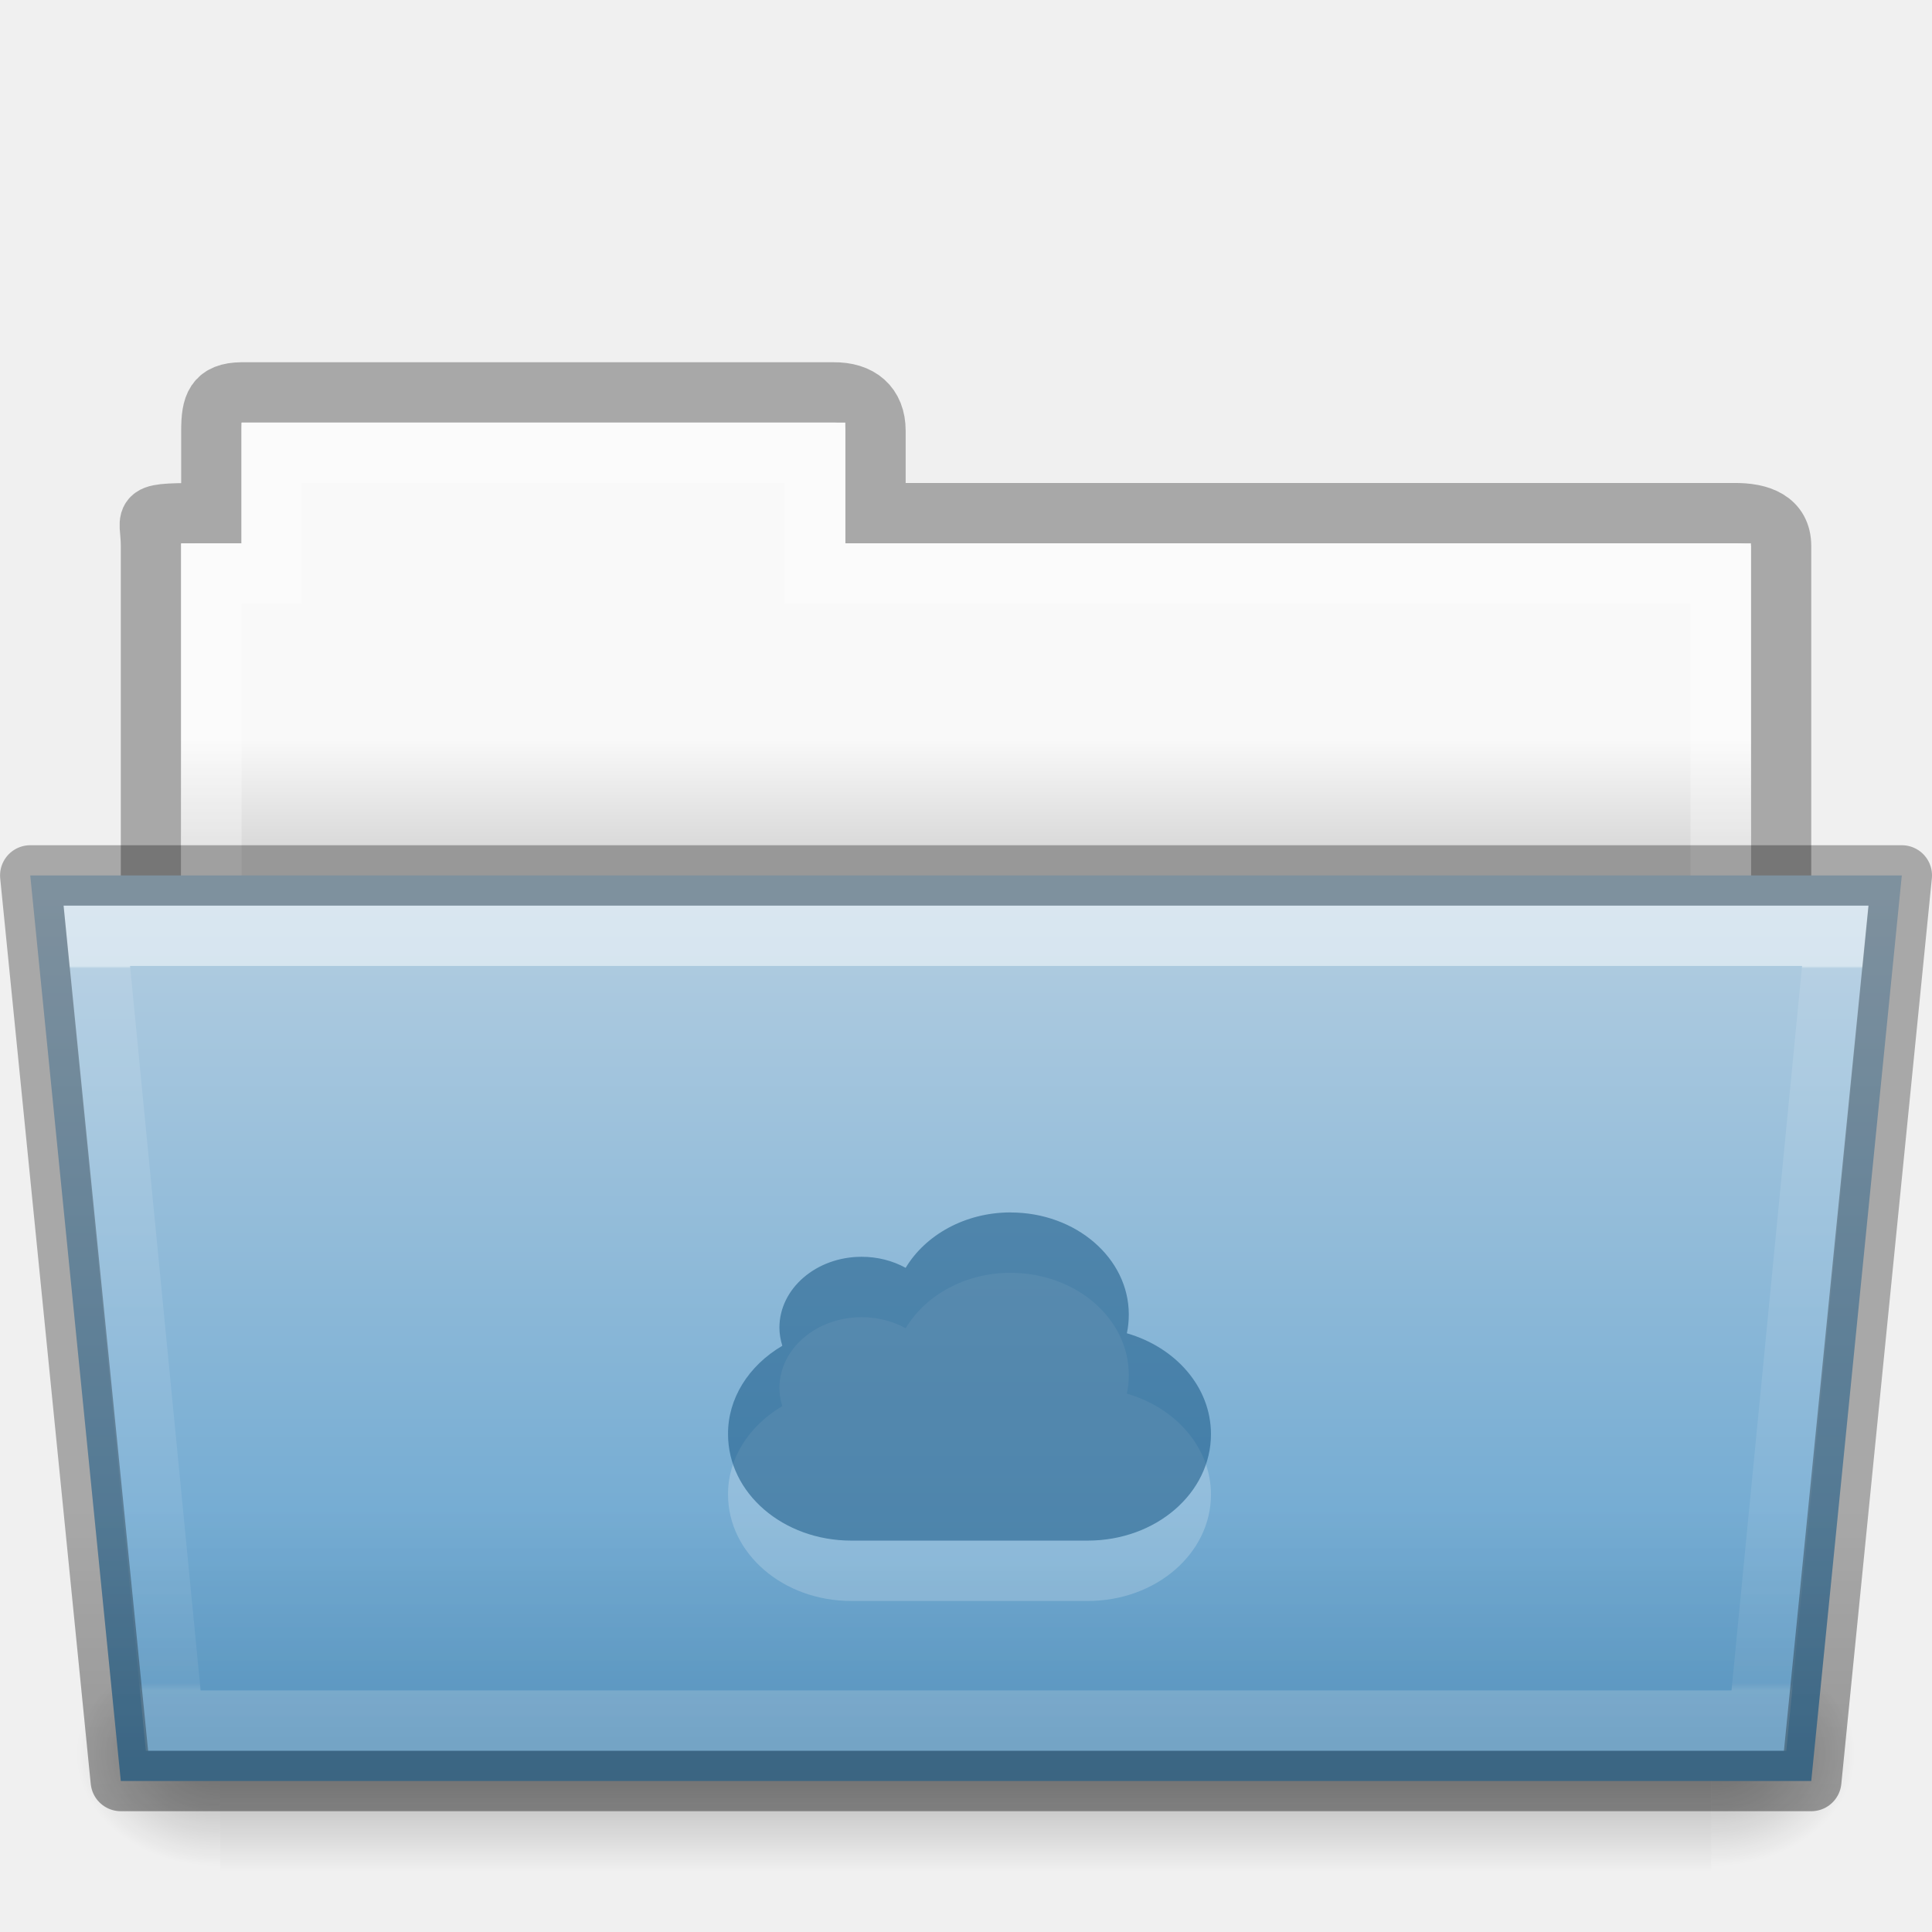
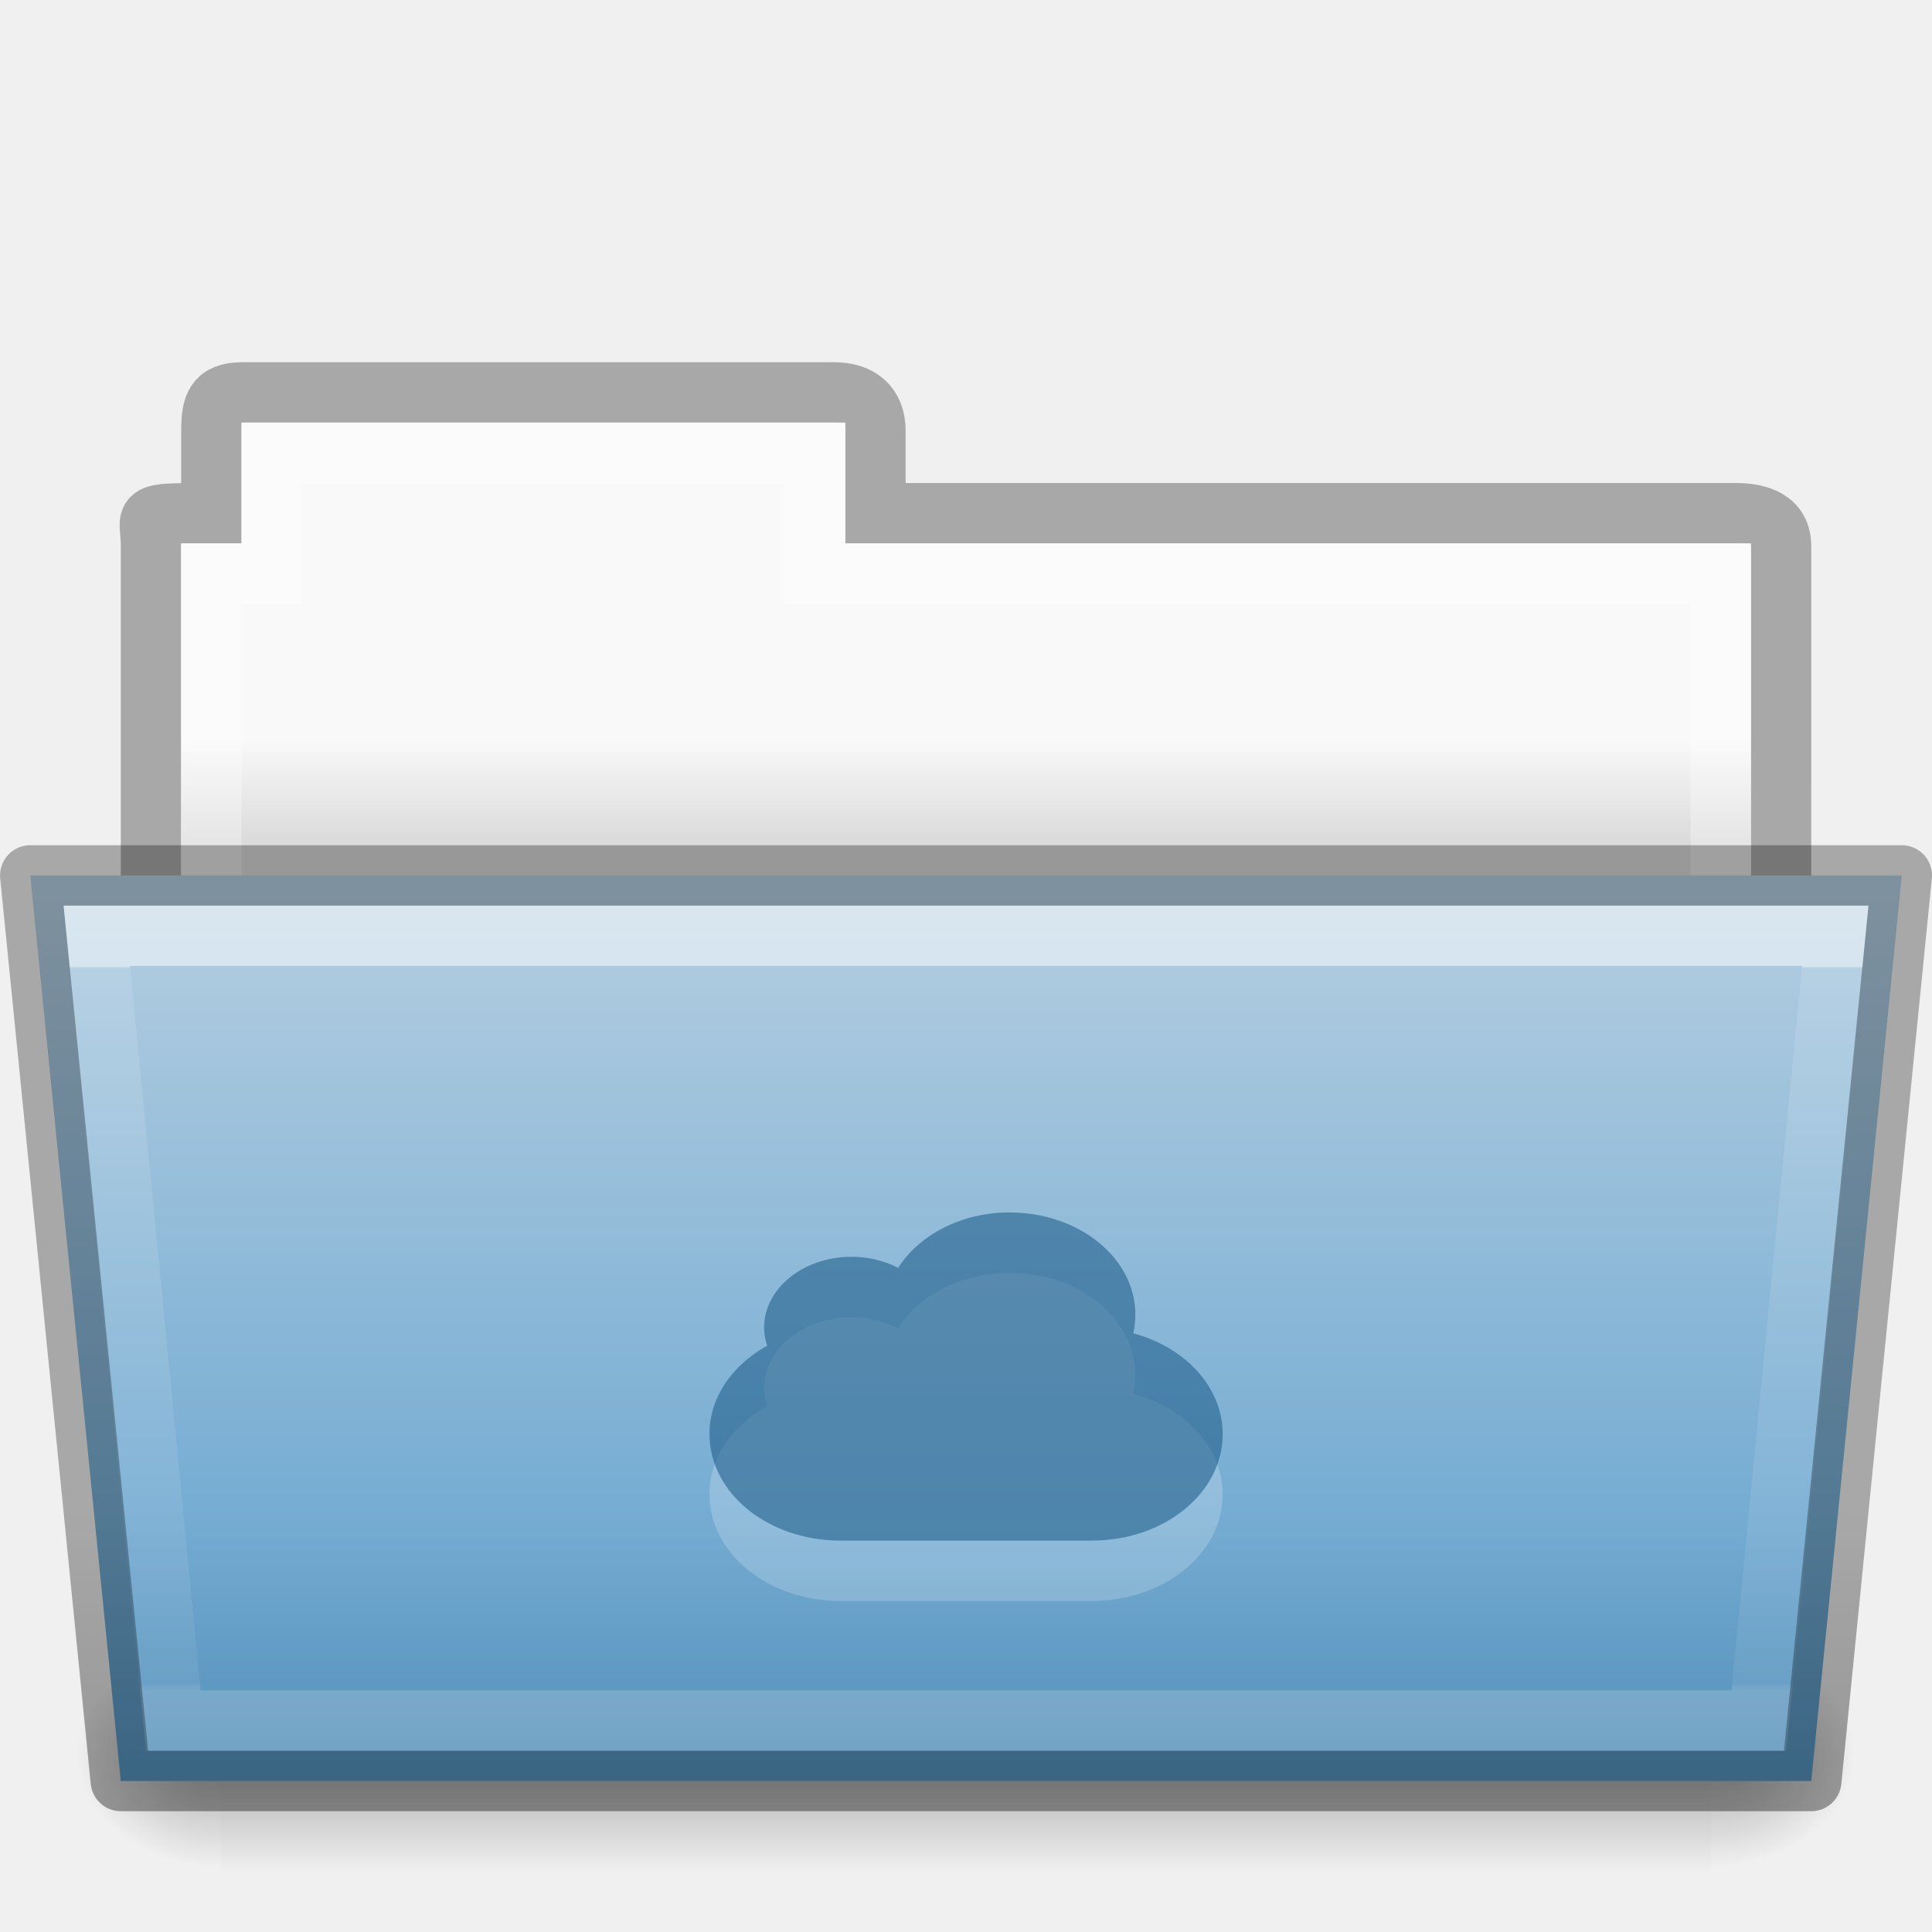
- <svg xmlns="http://www.w3.org/2000/svg" xmlns:xlink="http://www.w3.org/1999/xlink" width="32.001" viewBox="0 0 32.001 32" version="1.0" style="display:inline;enable-background:new" id="svg11300" height="32">
+ <svg xmlns="http://www.w3.org/2000/svg" xmlns:xlink="http://www.w3.org/1999/xlink" height="32" id="svg11300" style="display:inline;enable-background:new" version="1.0" viewBox="0 0 32.001 32" width="32.001">
  <defs id="defs3">
    <linearGradient id="linearGradient4712">
-       <stop style="stop-color:#000000;stop-opacity:1;" offset="0" id="stop4708" />
-       <stop style="stop-color:#000000;stop-opacity:0;" offset="1" id="stop4710" />
+       <stop id="stop4708" offset="0" style="stop-color:#000000;stop-opacity:1;" />
+       <stop id="stop4710" offset="1" style="stop-color:#000000;stop-opacity:0;" />
    </linearGradient>
    <linearGradient id="34542">
-       <stop style="stop-color:#ffffff;stop-opacity:1" offset="0" id="stop3456-4-9-38-1-8" />
-       <stop style="stop-color:#ffffff;stop-opacity:0.235" offset="0.003" id="stop3458-39-80-3-5-5" />
-       <stop style="stop-color:#ffffff;stop-opacity:0.157" offset="0.99" id="stop3460-7-0-2-4-2" />
-       <stop style="stop-color:#ffffff;stop-opacity:0.392" offset="1" id="stop3462-0-9-8-7-2" />
+       <stop id="stop3456-4-9-38-1-8" offset="0" style="stop-color:#ffffff;stop-opacity:1" />
+       <stop id="stop3458-39-80-3-5-5" offset="0.003" style="stop-color:#ffffff;stop-opacity:0.235" />
+       <stop id="stop3460-7-0-2-4-2" offset="0.99" style="stop-color:#ffffff;stop-opacity:0.157" />
+       <stop id="stop3462-0-9-8-7-2" offset="1" style="stop-color:#ffffff;stop-opacity:0.392" />
    </linearGradient>
    <linearGradient id="4632">
-       <stop style="stop-color:#b4cee1;stop-opacity:1" offset="0" id="stop4634-4-4-7-7-4" />
-       <stop style="stop-color:#5d9fcd;stop-opacity:1" offset="1" id="stop4636-3-1-5-1-3" />
+       <stop id="stop4634-4-4-7-7-4" offset="0" style="stop-color:#b4cee1;stop-opacity:1" />
+       <stop id="stop4636-3-1-5-1-3" offset="1" style="stop-color:#5d9fcd;stop-opacity:1" />
    </linearGradient>
    <linearGradient id="50485">
-       <stop style="stop-color:#000000;stop-opacity:0" offset="0" id="stop2667-18" />
-       <stop style="stop-color:#000000;stop-opacity:1" offset="0.5" id="stop2669-9" />
-       <stop style="stop-color:#000000;stop-opacity:0" offset="1" id="stop2671-33" />
+       <stop id="stop2667-18" offset="0" style="stop-color:#000000;stop-opacity:0" />
+       <stop id="stop2669-9" offset="0.5" style="stop-color:#000000;stop-opacity:1" />
+       <stop id="stop2671-33" offset="1" style="stop-color:#000000;stop-opacity:0" />
    </linearGradient>
    <linearGradient id="46464">
-       <stop style="stop-color:#f9f9f9;stop-opacity:1" offset="0" id="stop4648-8-0-3-6" />
-       <stop style="stop-color:#d8d8d8;stop-opacity:1" offset="1" id="stop4650-1-7-3-4" />
+       <stop id="stop4648-8-0-3-6" offset="0" style="stop-color:#f9f9f9;stop-opacity:1" />
+       <stop id="stop4650-1-7-3-4" offset="1" style="stop-color:#d8d8d8;stop-opacity:1" />
    </linearGradient>
    <linearGradient id="61299">
-       <stop style="stop-color:#000000;stop-opacity:0.498" offset="0" id="stop4661" />
-       <stop style="stop-color:#000000;stop-opacity:0" offset="1" id="stop4663" />
+       <stop id="stop4661" offset="0" style="stop-color:#000000;stop-opacity:0.498" />
+       <stop id="stop4663" offset="1" style="stop-color:#000000;stop-opacity:0" />
    </linearGradient>
-     <linearGradient y2="20.47" y1="17.47" x2="62.989" x1="62.989" id="linearGradient2192" xlink:href="#46464" gradientUnits="userSpaceOnUse" gradientTransform="matrix(0.6190476,0,0,0.6190476,57.6081,175.4286)" />
-     <linearGradient y2="609.505" y1="366.648" x2="302.857" x1="302.857" id="linearGradient2194" xlink:href="#50485" gradientUnits="userSpaceOnUse" gradientTransform="matrix(0.05114282,0,0,0.01591575,85.51013,195.2993)" />
-     <radialGradient r="117.143" id="radialGradient2196" xlink:href="#linearGradient4712" gradientUnits="userSpaceOnUse" gradientTransform="matrix(0.01983573,0,0,0.01591575,104.3877,195.2993)" fy="486.648" fx="605.714" cy="486.648" cx="605.714" />
-     <radialGradient r="117.143" id="radialGradient2198" xlink:href="#linearGradient4712" gradientUnits="userSpaceOnUse" gradientTransform="matrix(-0.01983573,0,0,0.01591575,103.6015,195.2993)" fy="486.648" fx="605.714" cy="486.648" cx="605.714" />
-     <linearGradient y2="43.761" y1="17.118" x2="35.793" x1="35.793" id="linearGradient2200" xlink:href="#4632" gradientUnits="userSpaceOnUse" gradientTransform="matrix(0.6444443,0,0,0.5413532,88.53343,179.4887)" />
-     <linearGradient y2="21.229" y1="7.403" x2="27.335" x1="27.335" id="linearGradient2202" xlink:href="#34542" gradientUnits="userSpaceOnUse" gradientTransform="matrix(0.8918614,0,0,0.8679271,91.12074,183.575)" />
-     <linearGradient y2="203" y1="210" x2="96" x1="96" id="linearGradient2204" xlink:href="#61299" gradientUnits="userSpaceOnUse" gradientTransform="translate(8,-4)" />
+     <linearGradient gradientTransform="matrix(0.6190476,0,0,0.6190476,57.6081,175.4286)" gradientUnits="userSpaceOnUse" xlink:href="#46464" id="linearGradient2084" x1="62.989" x2="62.989" y1="17.47" y2="20.47" />
+     <linearGradient gradientTransform="matrix(0.05114282,0,0,0.01591575,85.51013,195.2993)" gradientUnits="userSpaceOnUse" xlink:href="#50485" id="linearGradient2086" x1="302.857" x2="302.857" y1="366.648" y2="609.505" />
+     <radialGradient cx="605.714" cy="486.648" fx="605.714" fy="486.648" gradientTransform="matrix(0.01983573,0,0,0.01591575,104.3877,195.2993)" gradientUnits="userSpaceOnUse" xlink:href="#linearGradient4712" id="radialGradient2088" r="117.143" />
+     <radialGradient cx="605.714" cy="486.648" fx="605.714" fy="486.648" gradientTransform="matrix(-0.01983573,0,0,0.01591575,103.6015,195.2993)" gradientUnits="userSpaceOnUse" xlink:href="#linearGradient4712" id="radialGradient2090" r="117.143" />
+     <linearGradient gradientTransform="matrix(0.6444443,0,0,0.5413532,88.53343,179.4887)" gradientUnits="userSpaceOnUse" xlink:href="#4632" id="linearGradient2092" x1="35.793" x2="35.793" y1="17.118" y2="43.761" />
+     <linearGradient gradientTransform="matrix(0.8918614,0,0,0.8679271,91.12074,183.575)" gradientUnits="userSpaceOnUse" xlink:href="#34542" id="linearGradient2094" x1="27.335" x2="27.335" y1="7.403" y2="21.229" />
+     <linearGradient gradientTransform="translate(8,-4)" gradientUnits="userSpaceOnUse" xlink:href="#61299" id="linearGradient2096" x1="96" x2="96" y1="210" y2="203" />
  </defs>
-   <g transform="translate(-2431.999,-174)" id="g153">
+   <g id="g153" transform="translate(-2431.999,-174)">
    <g id="g13606">
-       <g transform="translate(2344)" id="use5594">
-         <path style="color:#000000;display:inline;overflow:visible;visibility:visible;opacity:0.3;fill:none;stroke:#000000;stroke-width:1;stroke-linecap:butt;stroke-linejoin:miter;stroke-miterlimit:4;stroke-dasharray:none;stroke-dashoffset:0;stroke-opacity:1;marker:none;enable-background:accumulate" id="path2170" d="m 92,180.5 c -0.433,0.005 -0.5,0.217 -0.5,0.635 V 182.5 c -1.246,0 -1,-0.002 -1,0.544 V 190.5 H 117.5 l 9e-5,-7.456 c 1e-5,-0.418 -0.348,-0.549 -0.781,-0.544 h -14.219 v -1.365 c 0,-0.418 -0.264,-0.64 -0.698,-0.635 z" />
-         <path style="color:#000000;display:inline;overflow:visible;visibility:visible;fill:url(#linearGradient2192);fill-opacity:1;fill-rule:nonzero;stroke:none;stroke-width:1;marker:none;enable-background:accumulate" id="path2172" d="m 92,181 v 2 h -1 L 91,190 h 26 l 9e-5,-7 h -15 v -2 z" />
-         <path style="color:#000000;display:inline;overflow:visible;visibility:visible;opacity:0.3;fill:none;stroke:#ffffff;stroke-width:1;stroke-linecap:round;stroke-linejoin:miter;stroke-miterlimit:4;stroke-dasharray:none;stroke-dashoffset:0;stroke-opacity:1;marker:none;enable-background:accumulate" id="path2174" d="m 92.5,181.5 v 2 h -1 v 6 h 25 v -6 h -15 v -2 z" />
-         <rect y="201.135" x="91.647" width="24.695" style="display:inline;overflow:visible;visibility:visible;opacity:0.3;fill:url(#linearGradient2194);fill-opacity:1;fill-rule:nonzero;stroke:none;stroke-width:1;marker:none" id="rect2176" height="3.865" />
-         <path style="display:inline;overflow:visible;visibility:visible;opacity:0.3;fill:url(#radialGradient2196);fill-opacity:1;fill-rule:nonzero;stroke:none;stroke-width:1;marker:none" id="path2178" d="m 116.342,201.135 c 0,0 0,3.865 0,3.865 1.021,0.007 2.469,-0.866 2.469,-1.933 0,-1.067 -1.14,-1.932 -2.469,-1.932 z" />
-         <path style="display:inline;overflow:visible;visibility:visible;opacity:0.3;fill:url(#radialGradient2198);fill-opacity:1;fill-rule:nonzero;stroke:none;stroke-width:1;marker:none" id="path2180" d="m 91.647,201.135 c 0,0 0,3.865 0,3.865 -1.021,0.007 -2.469,-0.866 -2.469,-1.933 0,-1.067 1.14,-1.932 2.469,-1.932 z" />
-         <path style="color:#000000;display:inline;overflow:visible;visibility:visible;fill:url(#linearGradient2200);fill-opacity:1;fill-rule:nonzero;stroke:none;stroke-width:0.918;marker:none;enable-background:accumulate" id="path2182" d="m 88.5,188.5 1.5,15 h 28 l 1.5,-15 z" />
-         <path style="color:#000000;display:inline;overflow:visible;visibility:visible;opacity:0.5;fill:none;stroke:url(#linearGradient2202);stroke-width:1;stroke-linecap:round;stroke-linejoin:miter;stroke-miterlimit:4;stroke-dasharray:none;stroke-dashoffset:0;stroke-opacity:1;marker:none;enable-background:accumulate" id="path2184" d="m 89.602,189.5 1.266,13 h 26.265 l 1.266,-13 z" />
-         <path style="color:#000000;display:inline;overflow:visible;visibility:visible;opacity:0.3;fill:none;fill-opacity:1;fill-rule:nonzero;stroke:#000000;stroke-width:1;stroke-linejoin:round;stroke-miterlimit:4;stroke-dasharray:none;stroke-opacity:1;marker:none;enable-background:accumulate" id="path2186" d="m 88.5,188.5 1.5,15 h 28 l 1.5,-15 z" />
-         <path style="color:#000000;font-style:normal;font-variant:normal;font-weight:normal;font-stretch:normal;font-size:medium;line-height:normal;font-family:sans-serif;font-variant-ligatures:normal;font-variant-position:normal;font-variant-caps:normal;font-variant-numeric:normal;font-variant-alternates:normal;font-feature-settings:normal;text-indent:0;text-align:start;text-decoration:none;text-decoration-line:none;text-decoration-style:solid;text-decoration-color:#000000;letter-spacing:normal;word-spacing:normal;text-transform:none;writing-mode:lr-tb;direction:ltr;text-orientation:mixed;dominant-baseline:auto;baseline-shift:baseline;text-anchor:start;white-space:normal;shape-padding:0;clip-rule:nonzero;display:inline;overflow:visible;visibility:visible;opacity:0.3;isolation:auto;mix-blend-mode:normal;color-interpolation:sRGB;color-interpolation-filters:linearRGB;solid-color:#000000;solid-opacity:1;vector-effect:none;fill:url(#linearGradient2204);fill-opacity:1;fill-rule:nonzero;stroke:none;stroke-width:1;stroke-linecap:butt;stroke-linejoin:round;stroke-miterlimit:4;stroke-dasharray:none;stroke-dashoffset:0;stroke-opacity:1;marker:none;color-rendering:auto;image-rendering:auto;shape-rendering:auto;text-rendering:auto;enable-background:accumulate" id="path2188" d="m 88.5,188 c -0.296,-2.3e-4 -0.527,0.255 -0.498,0.549 l 1.5,15 C 89.527,203.805 89.743,204 90,204 h 28 c 0.257,2e-4 0.473,-0.195 0.498,-0.451 l 1.5,-15 C 120.027,188.255 119.796,188 119.5,188 Z" />
+       <g id="use5594" transform="translate(2344)">
+         <path d="m 92,180.5 c -0.433,0.005 -0.5,0.217 -0.5,0.635 V 182.5 c -1.246,0 -1,-0.002 -1,0.544 V 190.5 H 117.5 l 9e-5,-7.456 c 1e-5,-0.418 -0.348,-0.549 -0.781,-0.544 h -14.219 v -1.365 c 0,-0.418 -0.264,-0.64 -0.698,-0.635 z" id="path2062" style="color:#000000;display:inline;overflow:visible;visibility:visible;opacity:0.3;fill:none;stroke:#000000;stroke-width:1;stroke-linecap:butt;stroke-linejoin:miter;stroke-miterlimit:4;stroke-dasharray:none;stroke-dashoffset:0;stroke-opacity:1;marker:none;enable-background:accumulate" />
+         <path d="m 92,181 v 2 h -1 L 91,190 h 26 l 9e-5,-7 h -15 v -2 z" id="path2064" style="color:#000000;display:inline;overflow:visible;visibility:visible;fill:url(#linearGradient2084);fill-opacity:1;fill-rule:nonzero;stroke:none;stroke-width:1;marker:none;enable-background:accumulate" />
+         <path d="m 92.5,181.5 v 2 h -1 v 6 h 25 v -6 h -15 v -2 z" id="path2066" style="color:#000000;display:inline;overflow:visible;visibility:visible;opacity:0.3;fill:none;stroke:#ffffff;stroke-width:1;stroke-linecap:round;stroke-linejoin:miter;stroke-miterlimit:4;stroke-dasharray:none;stroke-dashoffset:0;stroke-opacity:1;marker:none;enable-background:accumulate" />
+         <rect height="3.865" id="rect2068" style="display:inline;overflow:visible;visibility:visible;opacity:0.3;fill:url(#linearGradient2086);fill-opacity:1;fill-rule:nonzero;stroke:none;stroke-width:1;marker:none" width="24.695" x="91.647" y="201.135" />
+         <path d="m 116.342,201.135 c 0,0 0,3.865 0,3.865 1.021,0.007 2.469,-0.866 2.469,-1.933 0,-1.067 -1.14,-1.932 -2.469,-1.932 z" id="path2070" style="display:inline;overflow:visible;visibility:visible;opacity:0.3;fill:url(#radialGradient2088);fill-opacity:1;fill-rule:nonzero;stroke:none;stroke-width:1;marker:none" />
+         <path d="m 91.647,201.135 c 0,0 0,3.865 0,3.865 -1.021,0.007 -2.469,-0.866 -2.469,-1.933 0,-1.067 1.14,-1.932 2.469,-1.932 z" id="path2072" style="display:inline;overflow:visible;visibility:visible;opacity:0.3;fill:url(#radialGradient2090);fill-opacity:1;fill-rule:nonzero;stroke:none;stroke-width:1;marker:none" />
+         <path d="m 88.5,188.5 1.5,15 h 28 l 1.5,-15 z" id="path2074" style="color:#000000;display:inline;overflow:visible;visibility:visible;fill:url(#linearGradient2092);fill-opacity:1;fill-rule:nonzero;stroke:none;stroke-width:0.918;marker:none;enable-background:accumulate" />
+         <path d="m 89.602,189.5 1.266,13 h 26.265 l 1.266,-13 z" id="path2076" style="color:#000000;display:inline;overflow:visible;visibility:visible;opacity:0.5;fill:none;stroke:url(#linearGradient2094);stroke-width:1;stroke-linecap:round;stroke-linejoin:miter;stroke-miterlimit:4;stroke-dasharray:none;stroke-dashoffset:0;stroke-opacity:1;marker:none;enable-background:accumulate" />
+         <path d="m 88.5,188.5 1.5,15 h 28 l 1.5,-15 z" id="path2078" style="color:#000000;display:inline;overflow:visible;visibility:visible;opacity:0.3;fill:none;fill-opacity:1;fill-rule:nonzero;stroke:#000000;stroke-width:1;stroke-linejoin:round;stroke-miterlimit:4;stroke-dasharray:none;stroke-opacity:1;marker:none;enable-background:accumulate" />
+         <path d="m 88.5,188 c -0.296,-2.3e-4 -0.527,0.255 -0.498,0.549 l 1.5,15 C 89.527,203.805 89.743,204 90,204 h 28 c 0.257,2e-4 0.473,-0.195 0.498,-0.451 l 1.5,-15 C 120.027,188.255 119.796,188 119.5,188 Z" id="path2080" style="color:#000000;font-style:normal;font-variant:normal;font-weight:normal;font-stretch:normal;font-size:medium;line-height:normal;font-family:sans-serif;font-variant-ligatures:normal;font-variant-position:normal;font-variant-caps:normal;font-variant-numeric:normal;font-variant-alternates:normal;font-feature-settings:normal;text-indent:0;text-align:start;text-decoration:none;text-decoration-line:none;text-decoration-style:solid;text-decoration-color:#000000;letter-spacing:normal;word-spacing:normal;text-transform:none;writing-mode:lr-tb;direction:ltr;text-orientation:mixed;dominant-baseline:auto;baseline-shift:baseline;text-anchor:start;white-space:normal;shape-padding:0;clip-rule:nonzero;display:inline;overflow:visible;visibility:visible;opacity:0.3;isolation:auto;mix-blend-mode:normal;color-interpolation:sRGB;color-interpolation-filters:linearRGB;solid-color:#000000;solid-opacity:1;vector-effect:none;fill:url(#linearGradient2096);fill-opacity:1;fill-rule:nonzero;stroke:none;stroke-width:1;stroke-linecap:butt;stroke-linejoin:round;stroke-miterlimit:4;stroke-dasharray:none;stroke-dashoffset:0;stroke-opacity:1;marker:none;color-rendering:auto;image-rendering:auto;shape-rendering:auto;text-rendering:auto;enable-background:accumulate" />
      </g>
-       <path style="color:#000000;display:inline;overflow:visible;opacity:0.2;vector-effect:none;fill:#ffffff;fill-opacity:1;stroke:none;stroke-width:1.82;stroke-linecap:butt;stroke-linejoin:miter;stroke-miterlimit:4;stroke-dasharray:none;stroke-dashoffset:0;stroke-opacity:1;marker:none;enable-background:new" overflow="visible" id="path13565" d="m 2448.74,195.082 c -0.758,0 -1.414,0.375 -1.74,0.918 a 1.333,1.126 0 0 0 -0.729,-0.183 c -0.752,0 -1.362,0.526 -1.362,1.175 0,0.103 0.019,0.203 0.048,0.299 a 2.098,1.772 0 0 0 -0.899,1.464 c 0,0.976 0.911,1.763 2.042,1.763 h 3.915 c 1.131,0 2.042,-0.786 2.042,-1.763 0,-0.78 -0.584,-1.437 -1.393,-1.671 0.022,-0.101 0.032,-0.206 0.032,-0.312 0,-0.933 -0.876,-1.689 -1.958,-1.689 z" />
-       <path style="color:#000000;display:inline;overflow:visible;opacity:0.55;vector-effect:none;fill:#175785;fill-opacity:1;stroke:none;stroke-width:1.82;stroke-linecap:butt;stroke-linejoin:miter;stroke-miterlimit:4;stroke-dasharray:none;stroke-dashoffset:0;stroke-opacity:1;marker:none;enable-background:new" overflow="visible" id="path13548" d="m 2448.74,194.082 c -0.758,0 -1.414,0.375 -1.74,0.918 a 1.333,1.126 0 0 0 -0.729,-0.183 c -0.752,0 -1.362,0.526 -1.362,1.175 0,0.103 0.019,0.203 0.048,0.299 a 2.098,1.772 0 0 0 -0.899,1.464 c 0,0.976 0.911,1.763 2.042,1.763 h 3.915 c 1.131,0 2.042,-0.786 2.042,-1.763 0,-0.78 -0.584,-1.437 -1.393,-1.671 0.022,-0.101 0.032,-0.206 0.032,-0.312 0,-0.933 -0.876,-1.689 -1.958,-1.689 z" />
+       <path d="m 2448.724,195.082 c -0.805,0 -1.502,0.375 -1.848,0.918 a 1.417,1.126 0 0 0 -0.774,-0.183 c -0.799,0 -1.447,0.526 -1.447,1.175 0,0.103 0.02,0.203 0.051,0.299 a 2.229,1.772 0 0 0 -0.955,1.464 c 0,0.976 0.968,1.763 2.17,1.763 h 4.16 c 1.202,0 2.17,-0.786 2.17,-1.763 0,-0.78 -0.62,-1.437 -1.481,-1.671 0.023,-0.101 0.034,-0.206 0.034,-0.312 0,-0.933 -0.931,-1.689 -2.08,-1.689 z" id="path13565" overflow="visible" style="color:#000000;display:inline;overflow:visible;opacity:0.2;vector-effect:none;fill:#ffffff;fill-opacity:1;stroke:none;stroke-width:1.82;stroke-linecap:butt;stroke-linejoin:miter;stroke-miterlimit:4;stroke-dasharray:none;stroke-dashoffset:0;stroke-opacity:1;marker:none;enable-background:new" />
+       <path d="m 2448.724,194.082 c -0.805,0 -1.502,0.375 -1.848,0.918 a 1.417,1.126 0 0 0 -0.774,-0.183 c -0.799,0 -1.447,0.526 -1.447,1.175 0,0.103 0.02,0.203 0.051,0.299 a 2.229,1.772 0 0 0 -0.955,1.464 c 0,0.976 0.968,1.763 2.17,1.763 h 4.16 c 1.202,0 2.17,-0.786 2.17,-1.763 0,-0.78 -0.62,-1.437 -1.481,-1.671 0.023,-0.101 0.034,-0.206 0.034,-0.312 0,-0.933 -0.931,-1.689 -2.08,-1.689 z" id="path13548" overflow="visible" style="color:#000000;display:inline;overflow:visible;opacity:0.55;vector-effect:none;fill:#175785;fill-opacity:1;stroke:none;stroke-width:1.82;stroke-linecap:butt;stroke-linejoin:miter;stroke-miterlimit:4;stroke-dasharray:none;stroke-dashoffset:0;stroke-opacity:1;marker:none;enable-background:new" />
    </g>
  </g>
</svg>
